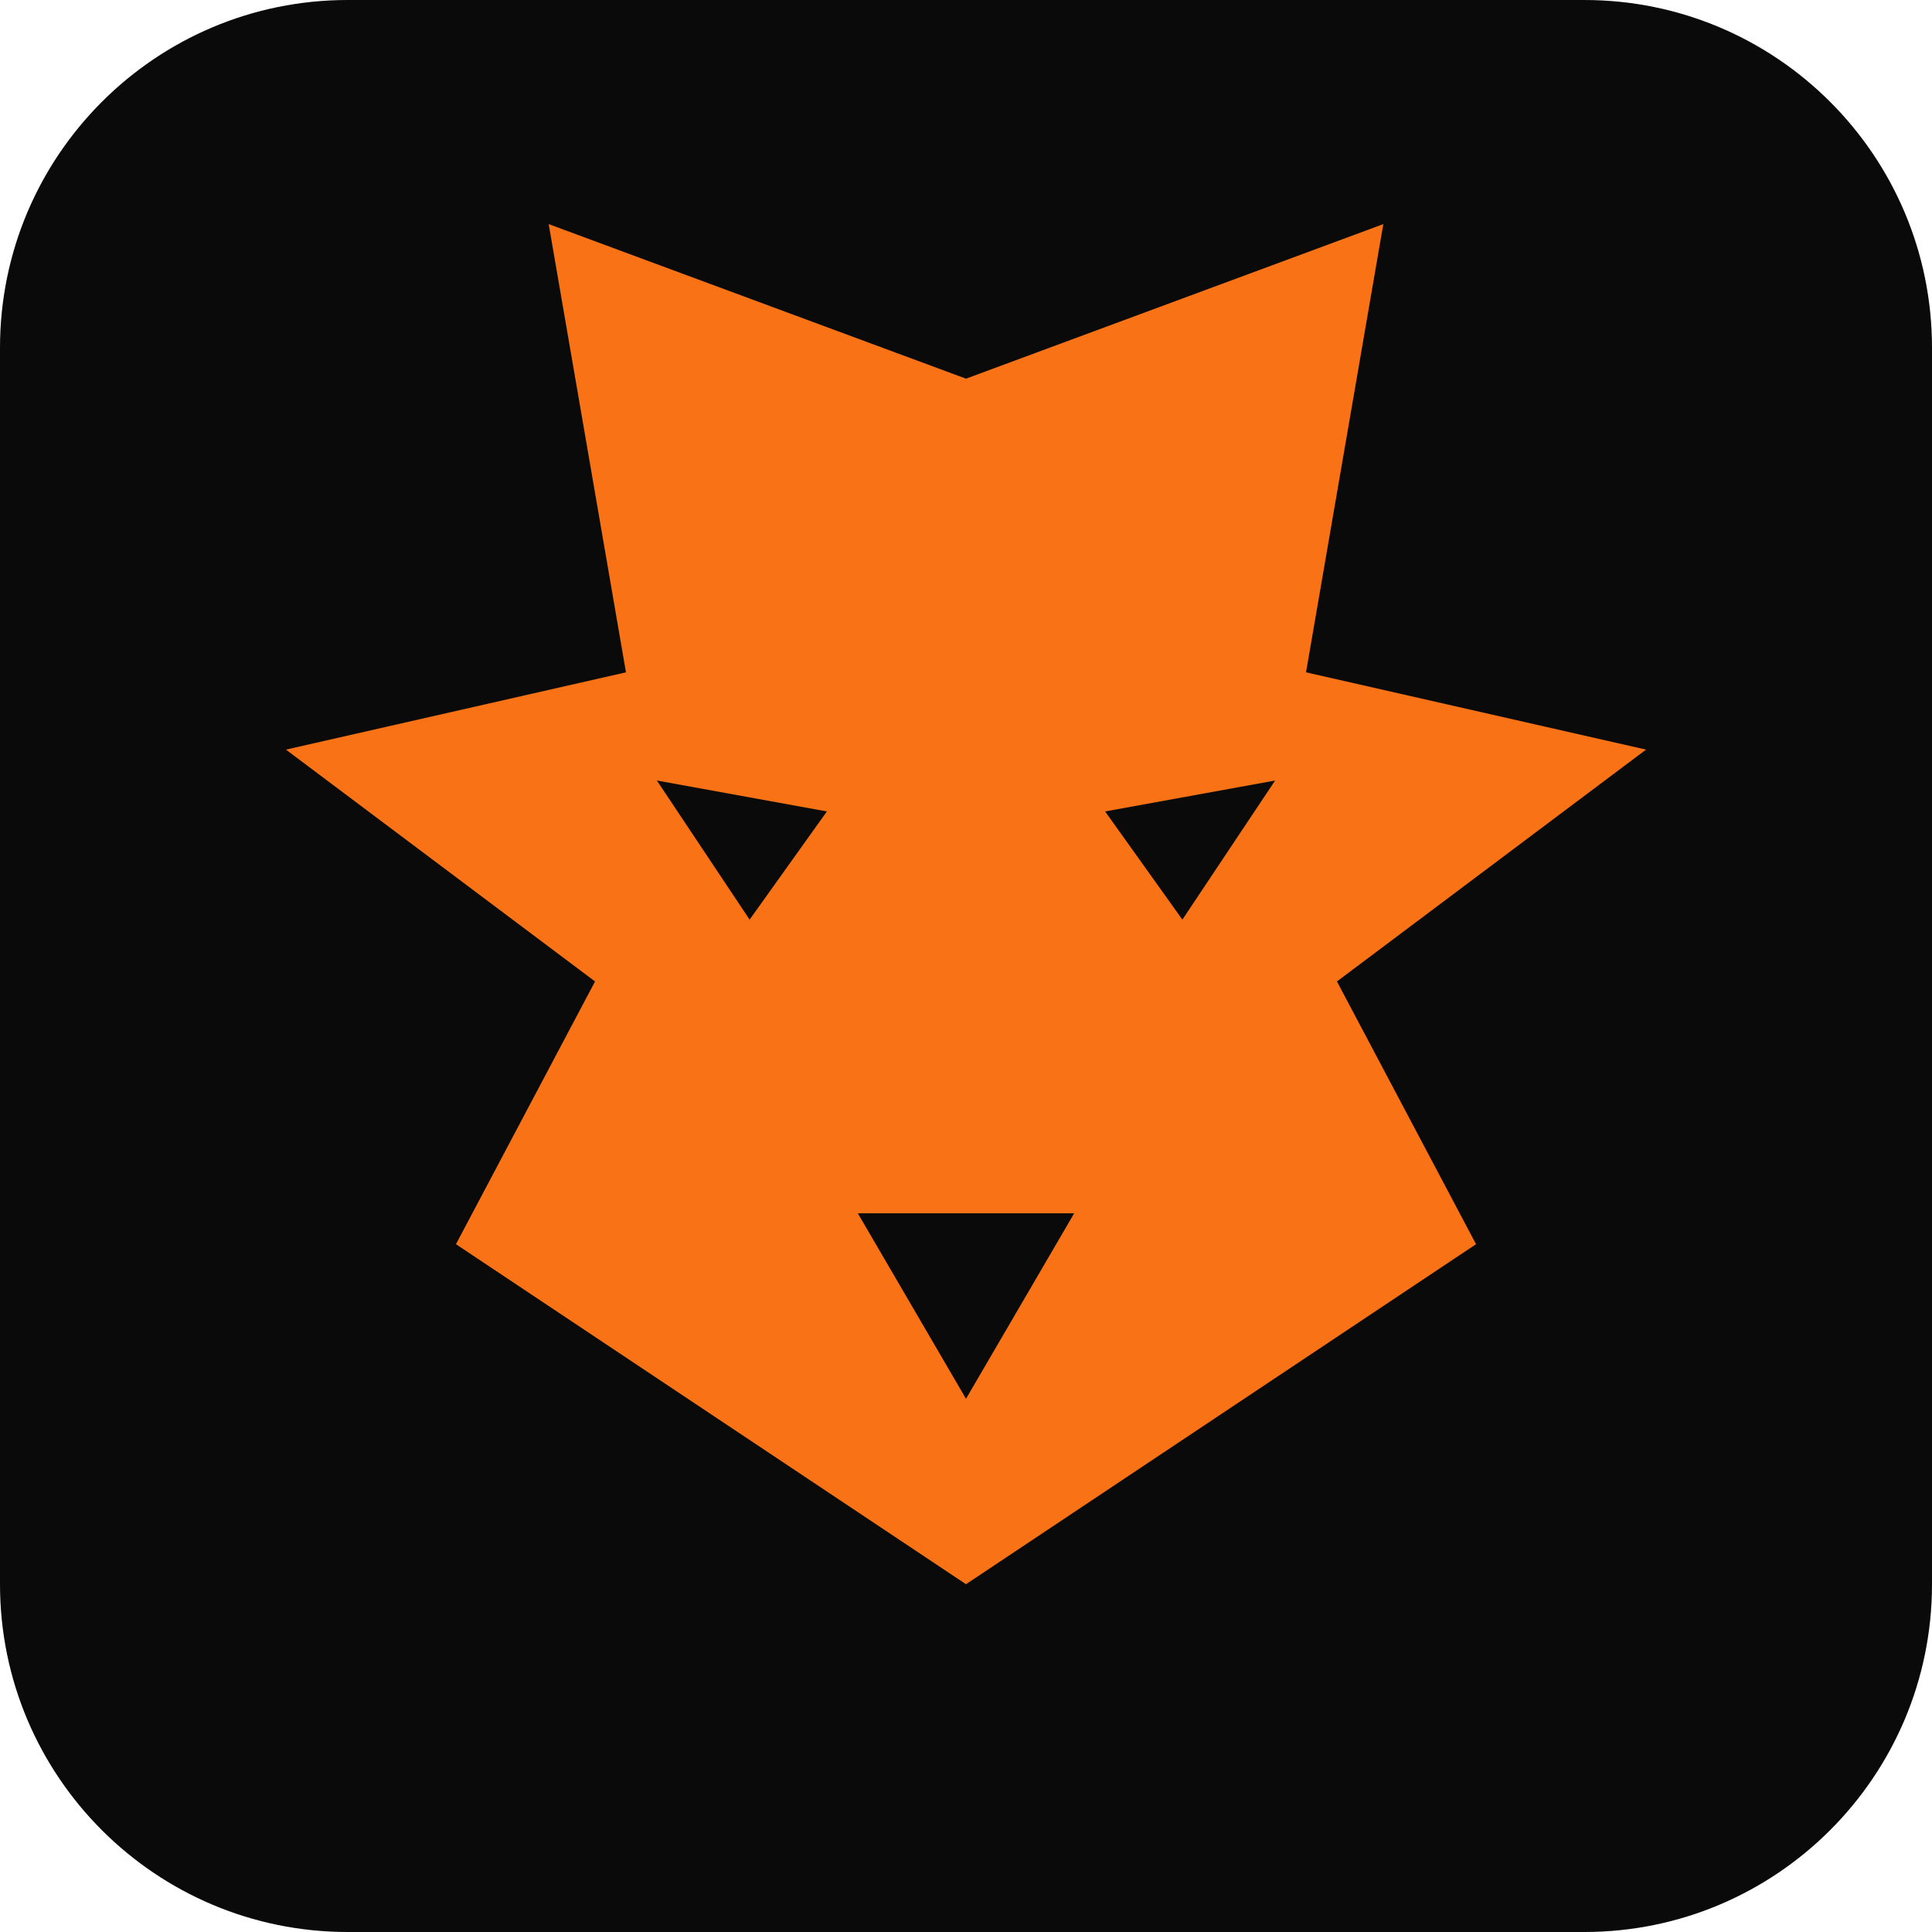
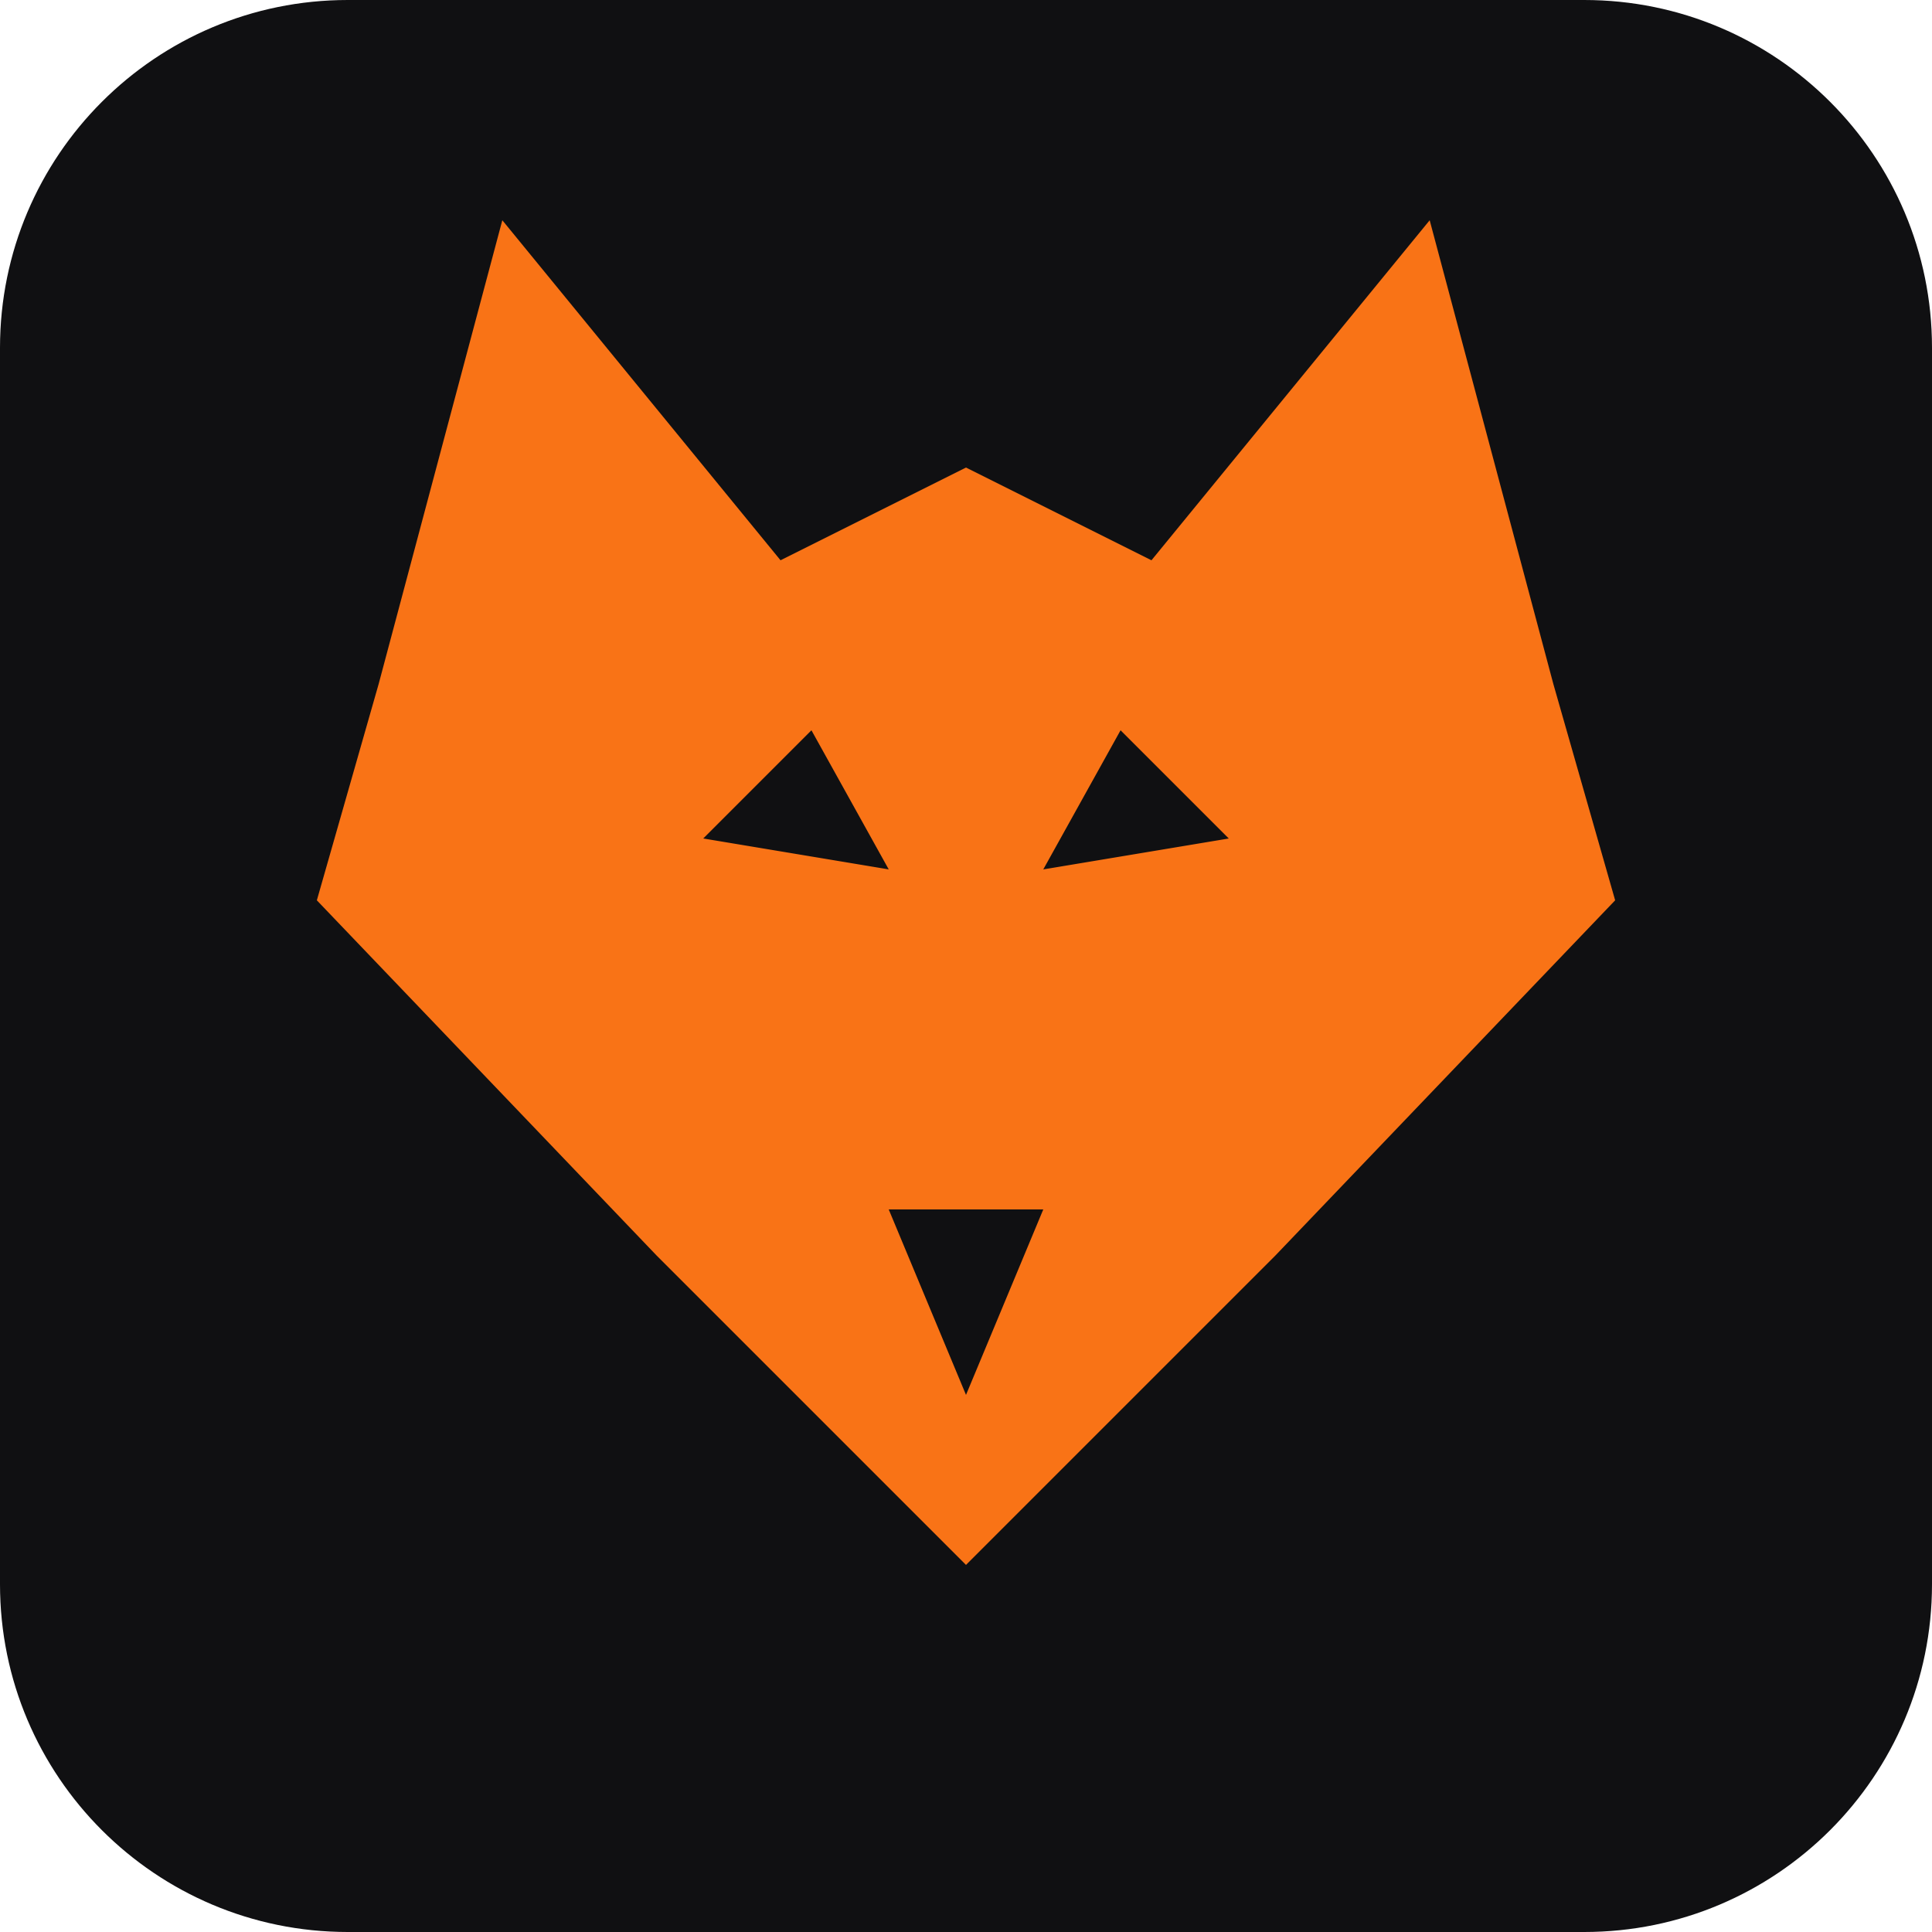
<svg xmlns="http://www.w3.org/2000/svg" width="64" height="64" viewBox="0 0 100 100">
-   <rect width="100" height="100" rx="18" fill="#0A0A0A" />
-   <g transform="translate(10 10) scale(0.8)">
-     <path d="M 50 12 L 23 2 L 28 31 L 6 36 L 26 51 L 17 68 L 50 90 L 83 68 L 74 51 L 94 36 L 72 31 L 77 2 Z" fill="#F97316" />
-     <path d="M 36 47 L 30 38 L 41 40 Z" fill="#0A0A0A" />
-     <path d="M 64 47 L 70 38 L 59 40 Z" fill="#0A0A0A" />
-     <path d="M 50 78 L 43 66 L 57 66 Z" fill="#0A0A0A" />
+   <rect width="100" height="100" rx="18" fill="#101012" />
+   <g transform="translate(10 5) scale(0.8)">
+     <path d="M 20 8 L 38 30 L 50 24 L 62 30 L 80 8 L 88 38 L 92 52 L 70 75 L 50 95 L 30 75 L 8 52 L 12 38 Z" fill="#F97316" />
+     <path d="M 33 48 L 40 41 L 45 50 Z" fill="#101012" />
+     <path d="M 67 48 L 60 41 L 55 50 Z" fill="#101012" />
+     <path d="M 50 84 L 45 72 L 55 72 Z" fill="#101012" />
  </g>
</svg>
